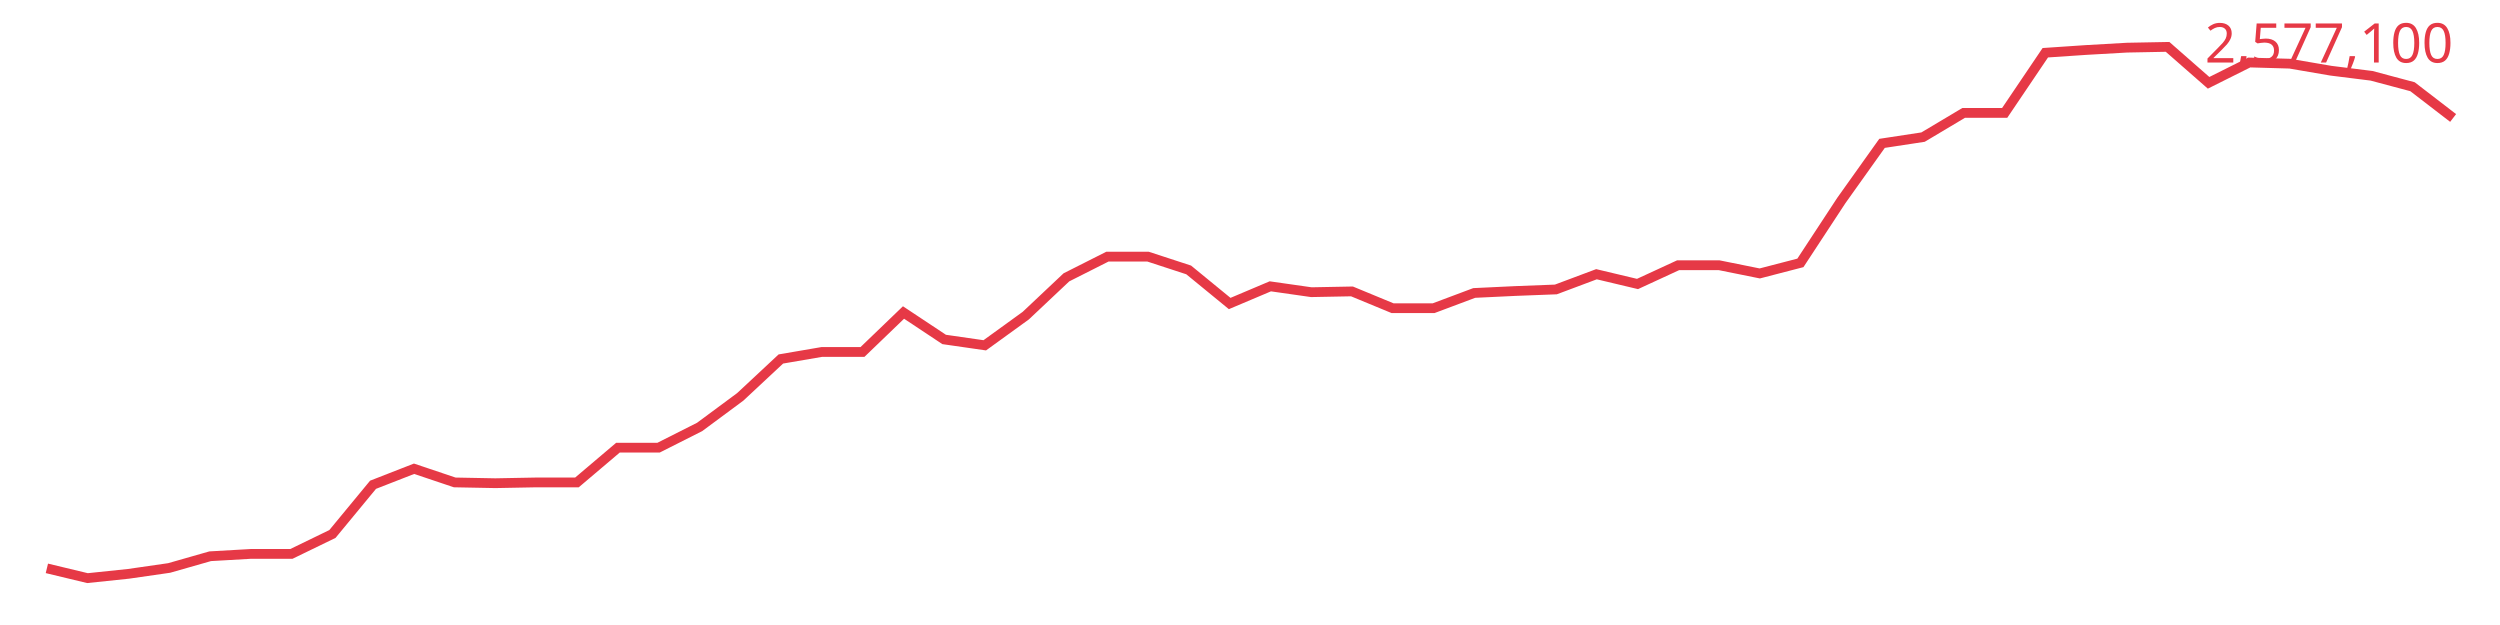
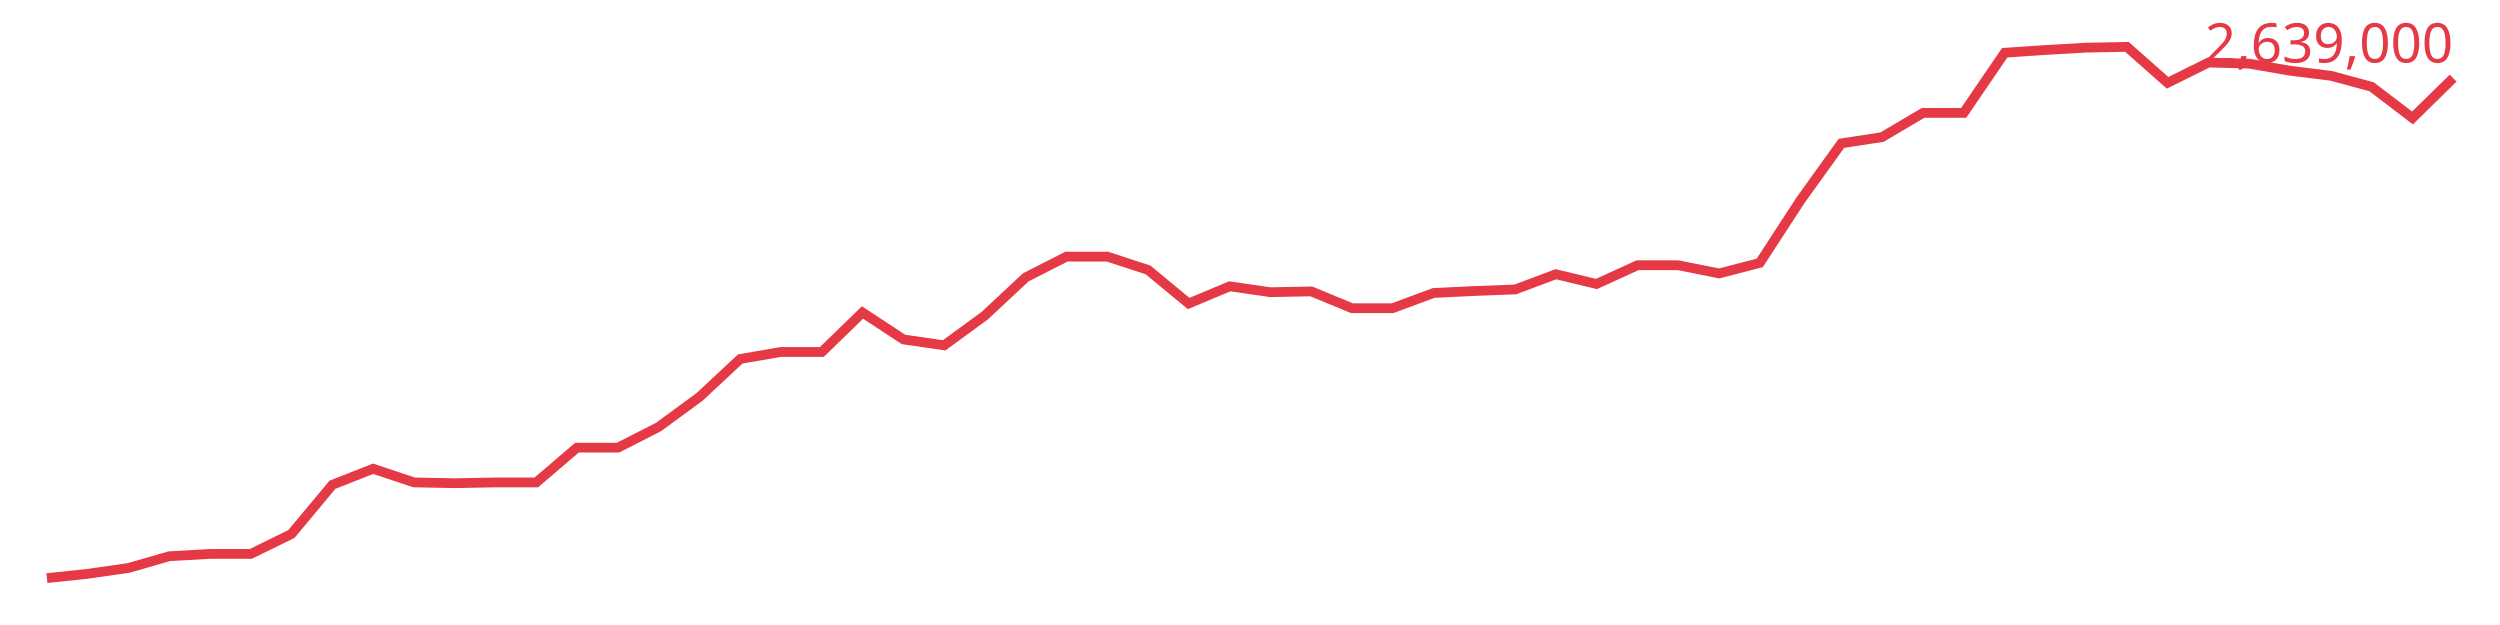
<svg xmlns="http://www.w3.org/2000/svg" viewBox="0 0 640 160" font-family="sans-serif">
-   <polyline fill="none" stroke="#e63946" stroke-width="2.5" points="12.0,145.5 22.4,148.0 32.9,146.9 43.3,145.4 53.8,142.4 64.2,141.8 74.6,141.8 85.1,136.7 95.5,124.1 106.0,120.0 116.4,123.5 126.8,123.7 137.3,123.5 147.7,123.5 158.2,114.6 168.6,114.6 179.1,109.3 189.5,101.6 199.9,91.9 210.4,90.1 220.8,90.1 231.3,80.0 241.7,86.9 252.1,88.4 262.6,80.8 273.0,71.0 283.5,65.7 293.9,65.7 304.3,69.1 314.8,77.7 325.2,73.3 335.7,74.8 346.1,74.6 356.5,78.9 367.0,78.9 377.4,75.0 387.9,74.5 398.3,74.1 408.7,70.2 419.2,72.7 429.6,67.9 440.1,67.9 450.5,70.0 460.9,67.3 471.4,51.3 481.8,36.7 492.3,35.1 502.7,28.9 513.2,28.9 523.6,13.5 534.0,12.8 544.5,12.2 554.9,12.0 565.4,21.2 575.8,16.0 586.2,16.3 596.7,18.1 607.1,19.4 617.6,22.2 628.0,30.2" />
-   <text x="628" y="16" text-anchor="end" font-size="14" fill="#e63946">2,577,100</text>
+   <polyline fill="none" stroke="#e63946" stroke-width="2.5" points="12.0,148.0 22.4,146.9 32.9,145.4 43.3,142.4 53.8,141.8 64.2,141.8 74.6,136.7 85.1,124.1 95.5,120.0 106.0,123.5 116.4,123.7 126.8,123.5 137.3,123.5 147.7,114.6 158.2,114.6 168.6,109.3 179.1,101.6 189.5,91.9 199.9,90.1 210.4,90.1 220.8,80.0 231.3,86.9 241.7,88.4 252.1,80.8 262.6,71.0 273.0,65.7 283.5,65.7 293.9,69.1 304.3,77.7 314.8,73.3 325.2,74.8 335.7,74.6 346.1,78.9 356.5,78.9 367.0,75.0 377.4,74.5 387.9,74.1 398.3,70.2 408.7,72.7 419.2,67.9 429.6,67.9 440.1,70.0 450.5,67.3 460.9,51.3 471.4,36.7 481.8,35.1 492.3,28.9 502.7,28.9 513.2,13.5 523.6,12.8 534.0,12.2 544.5,12.0 554.9,21.2 565.4,16.0 575.8,16.3 586.2,18.1 596.7,19.4 607.1,22.2 617.6,30.2 628.0,20.0" />
+   <text x="628" y="16" text-anchor="end" font-size="14" fill="#e63946">2,639,000</text>
</svg>
